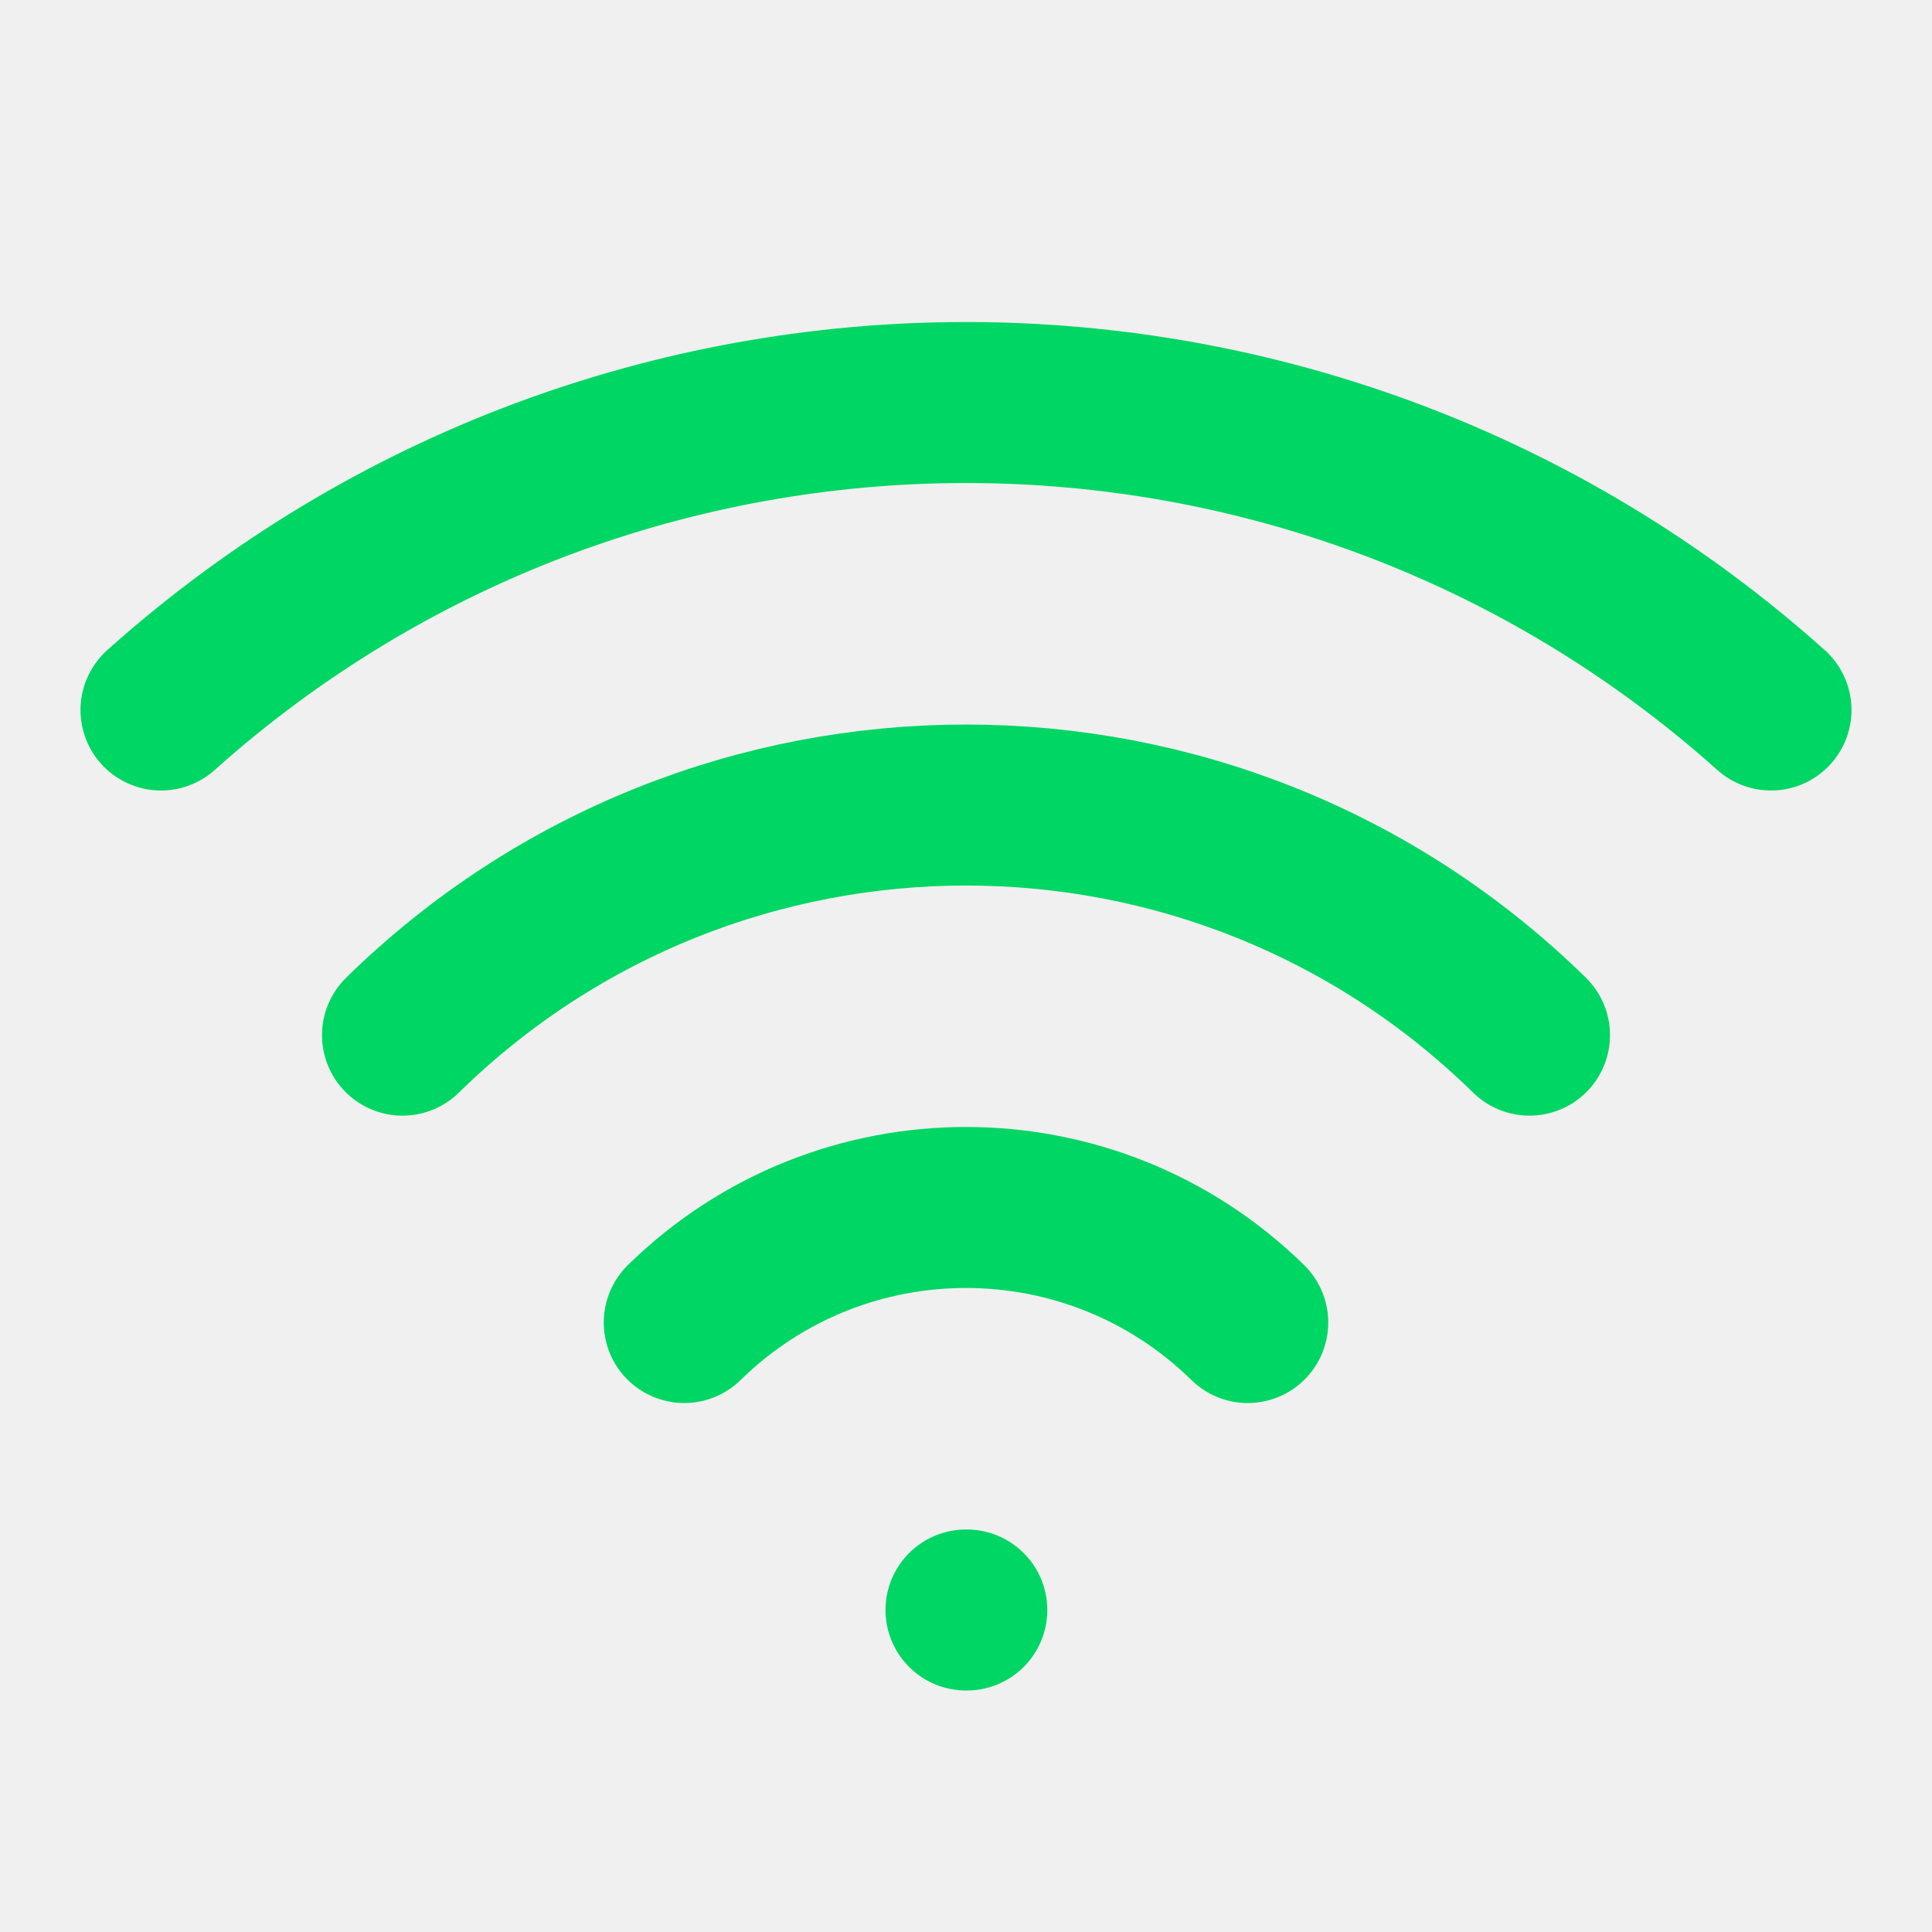
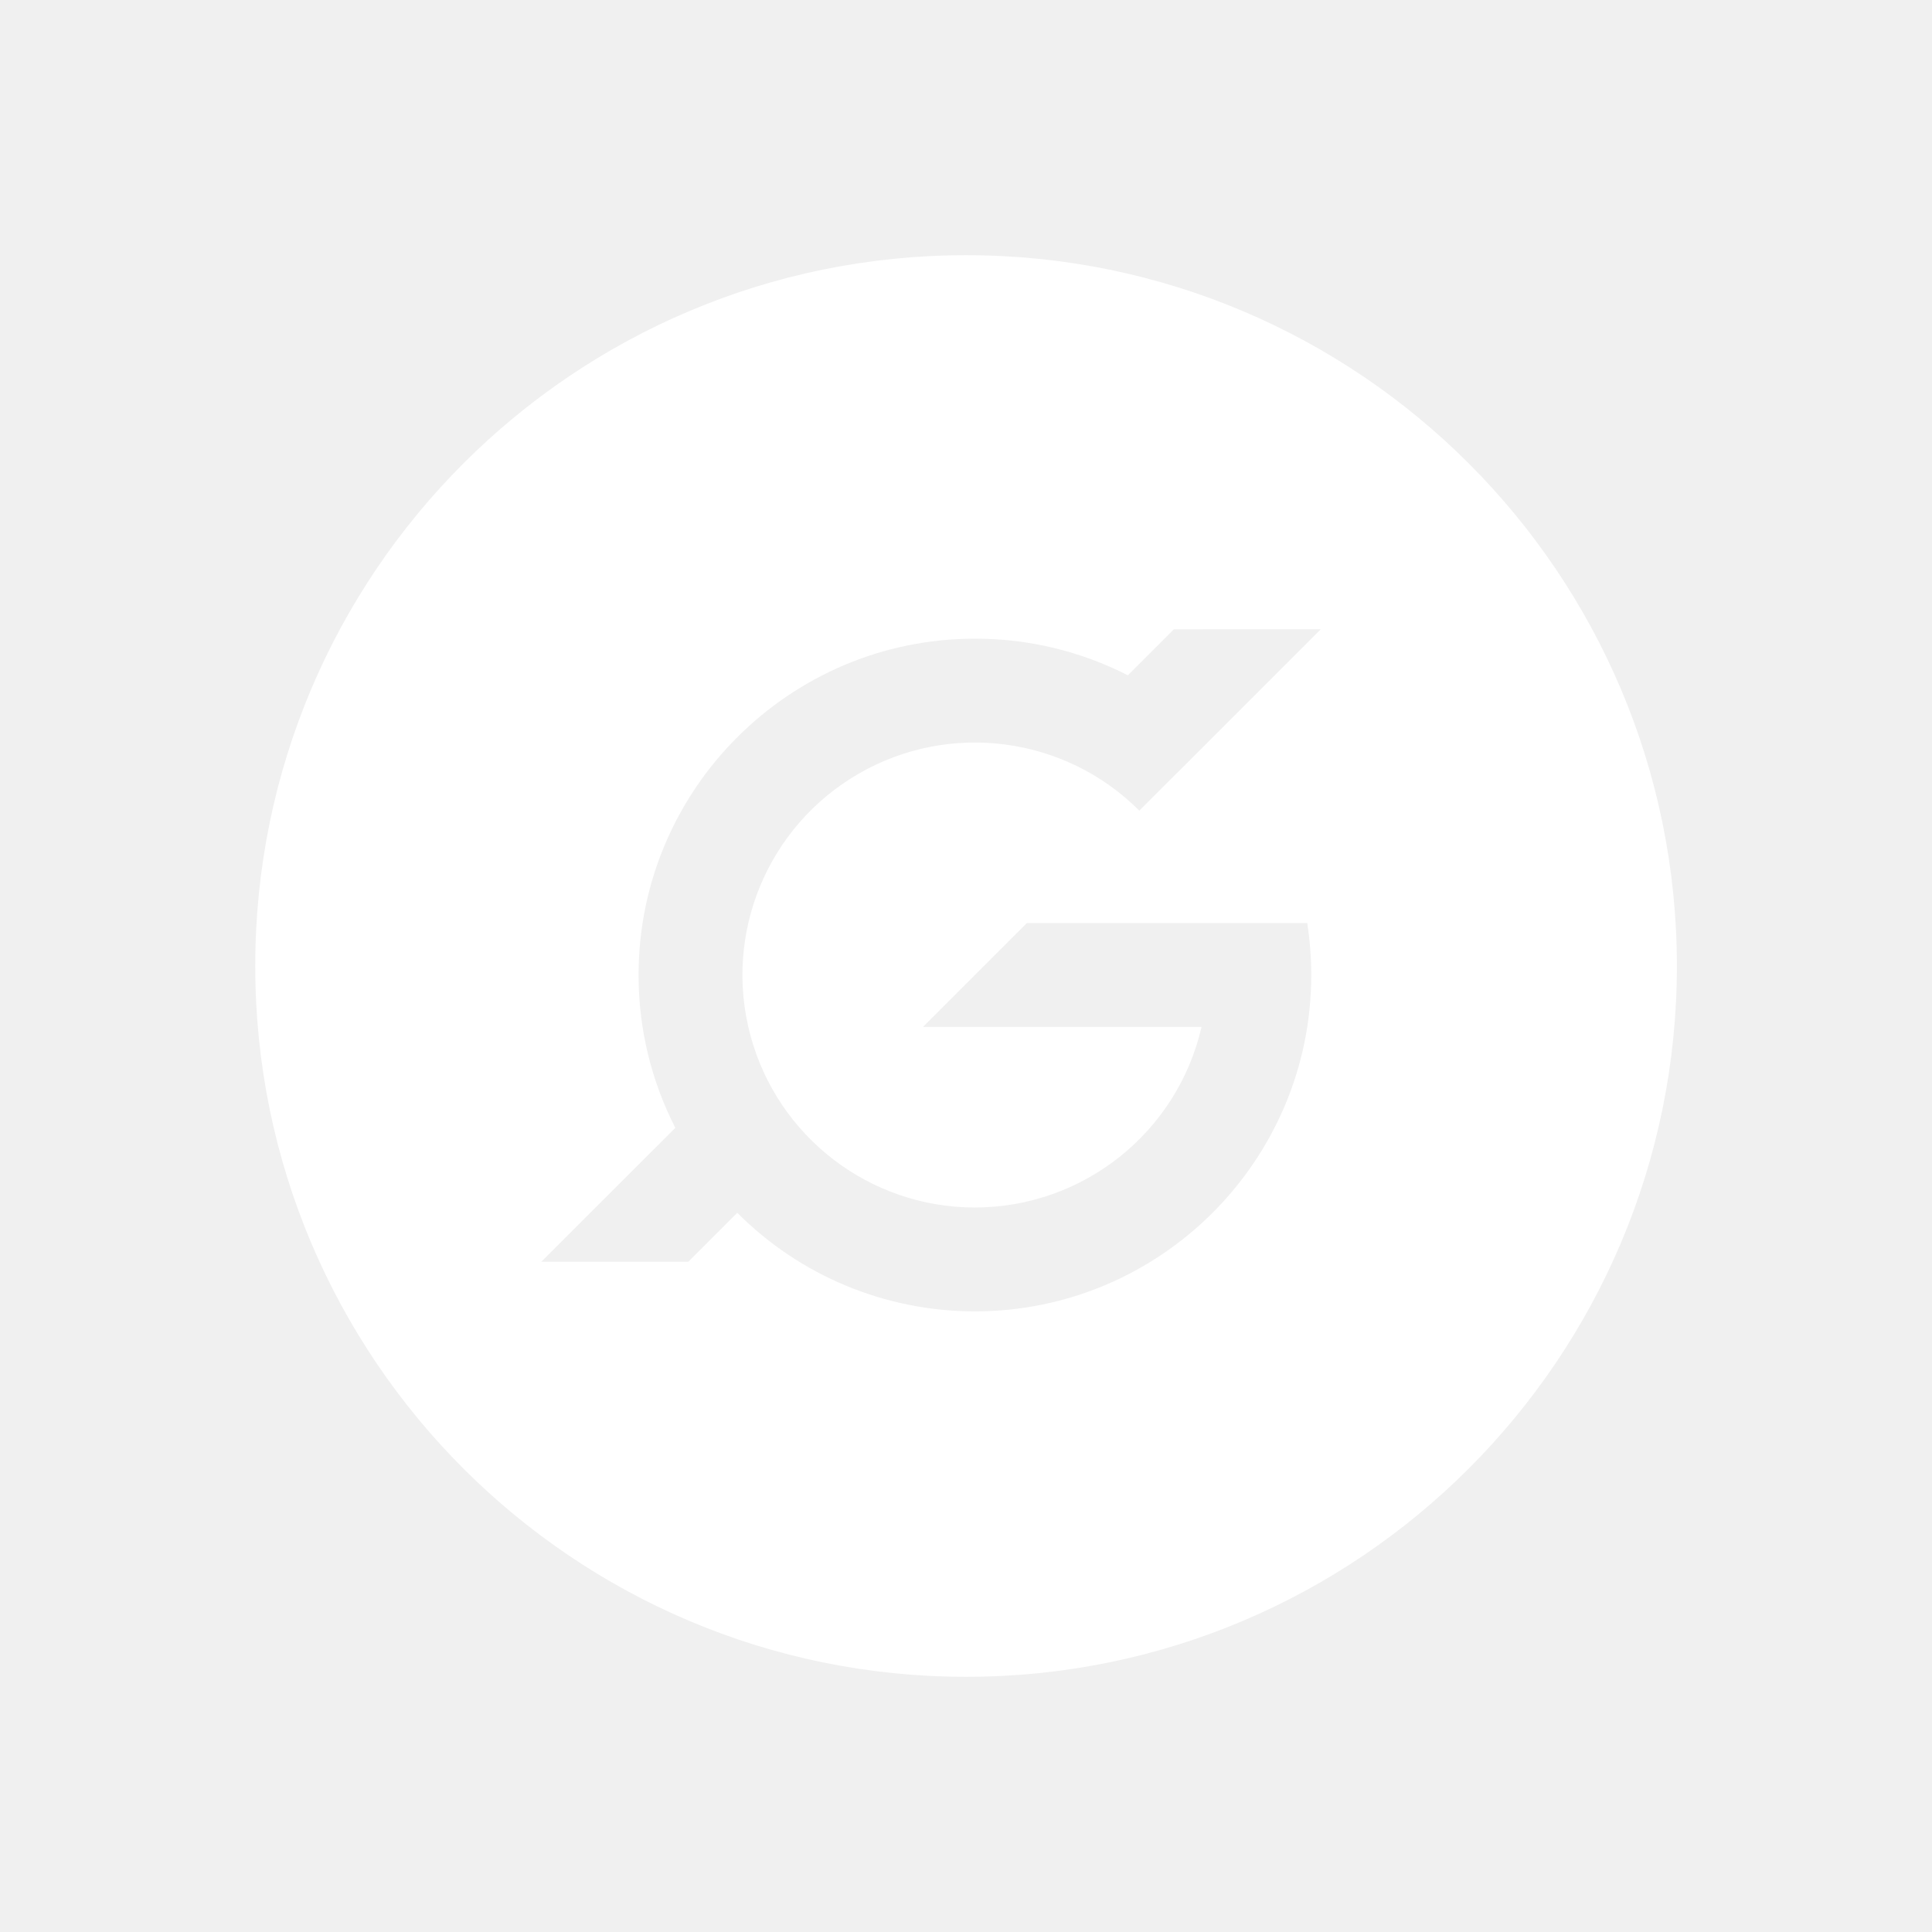
- <svg xmlns="http://www.w3.org/2000/svg" width="16" height="16" viewBox="0 0 24 24" fill="none" stroke="currentColor" stroke-width="2" stroke-linecap="round" stroke-linejoin="round" class="lucide lucide-wifi" aria-hidden="true" style="fill: none !important; stroke: rgb(0, 214, 100) !important; stroke-width: 2px !important; stroke-linecap: round !important; stroke-linejoin: round !important;">
-   <path d="M12 20h.01" style="fill: none !important; stroke: rgb(0, 214, 100) !important; stroke-width: 2px !important;" />
-   <path d="M2 8.82a15 15 0 0 1 20 0" style="fill: none !important; stroke: rgb(0, 214, 100) !important; stroke-width: 2px !important;" />
-   <path d="M5 12.859a10 10 0 0 1 14 0" style="fill: none !important; stroke: rgb(0, 214, 100) !important; stroke-width: 2px !important;" />
-   <path d="M8.5 16.429a5 5 0 0 1 7 0" style="fill: none !important; stroke: rgb(0, 214, 100) !important; stroke-width: 2px !important;" />
+ <svg xmlns="http://www.w3.org/2000/svg" width="1000" height="1000" viewBox="0 0 1000 1000">
+   <defs>
+     <clipPath id="clip-path">
+       <path id="Path_72" data-name="Path 72" d="M0,407.826H735.844V-328H0Z" transform="translate(0 328)" fill="#fff" />
+     </clipPath>
+     <clipPath id="clip-Logo_Icon_Negative">
+       <rect width="1000" height="1000" />
+     </clipPath>
+   </defs>
+   <g id="Logo_Icon_Negative" data-name="Logo Icon Negative" clip-path="url(#clip-Logo_Icon_Negative)">
+     <g id="Group_3720" data-name="Group 3720" transform="translate(132.114 132.087)">
+       <g id="Group_152" data-name="Group 152" clip-path="url(#clip-path)">
+         <g id="Group_151" data-name="Group 151" transform="translate(0 0)">
+           <path id="Path_71" data-name="Path 71" d="M407.836,203.914C407.836.719,243.112-164,39.907-164-163.268-164-328.008.719-328.008,203.914s164.74,367.911,367.915,367.911c203.2,0,367.929-164.72,367.929-367.911M223.494,29.631l-74.509,74.511c0-.011-.02-.011-.02-.027l-19.378,19.374A120.335,120.335,0,1,0,44.493,328.917a120.542,120.542,0,0,0,117.3-93.454H17.606L71.362,181.7H216.494a174.549,174.549,0,0,1,2.084,26.873c0,96.005-78.094,174.1-174.086,174.1A173.522,173.522,0,0,1-78.518,331.648l-25.343,25.341h-76.077l69.361-69.313a173.125,173.125,0,0,1-19.019-79.1c0-95.989,78.1-174.086,174.09-174.086a173.246,173.246,0,0,1,79.162,18.954l23.813-23.811Z" transform="translate(328.008 164.001)" fill="#fff" />
+         </g>
+       </g>
+     </g>
+   </g>
</svg>
